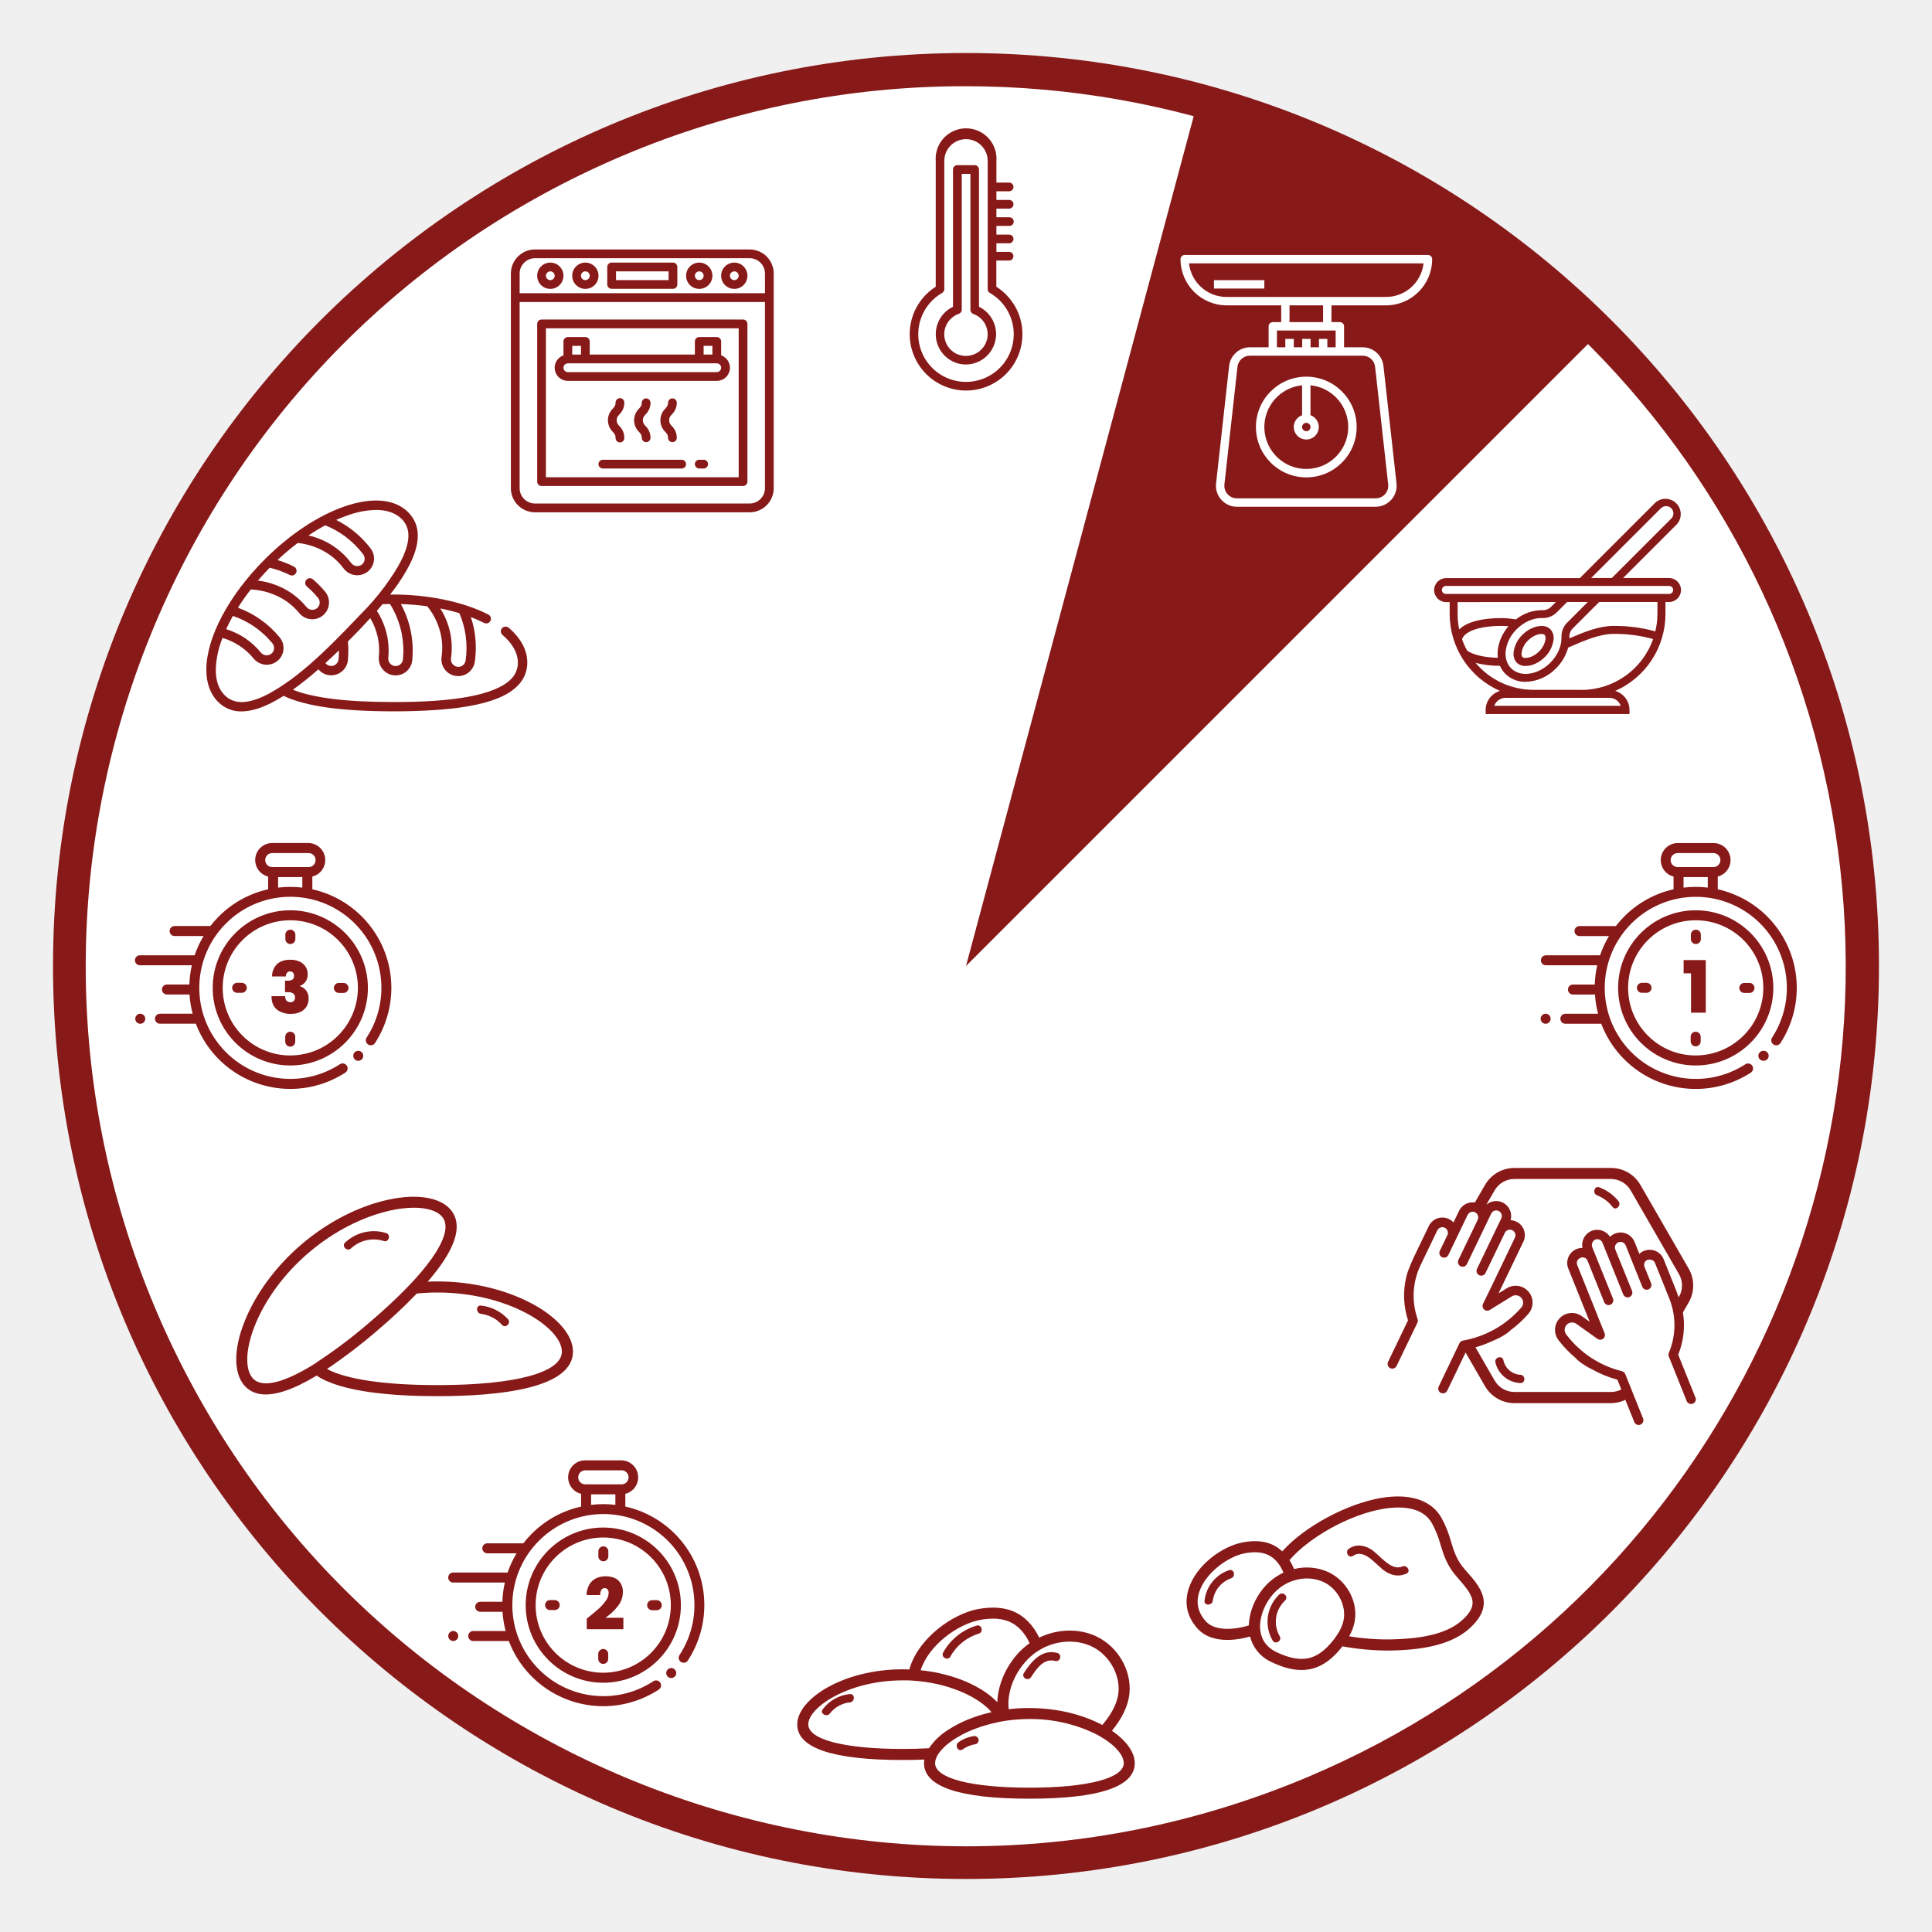
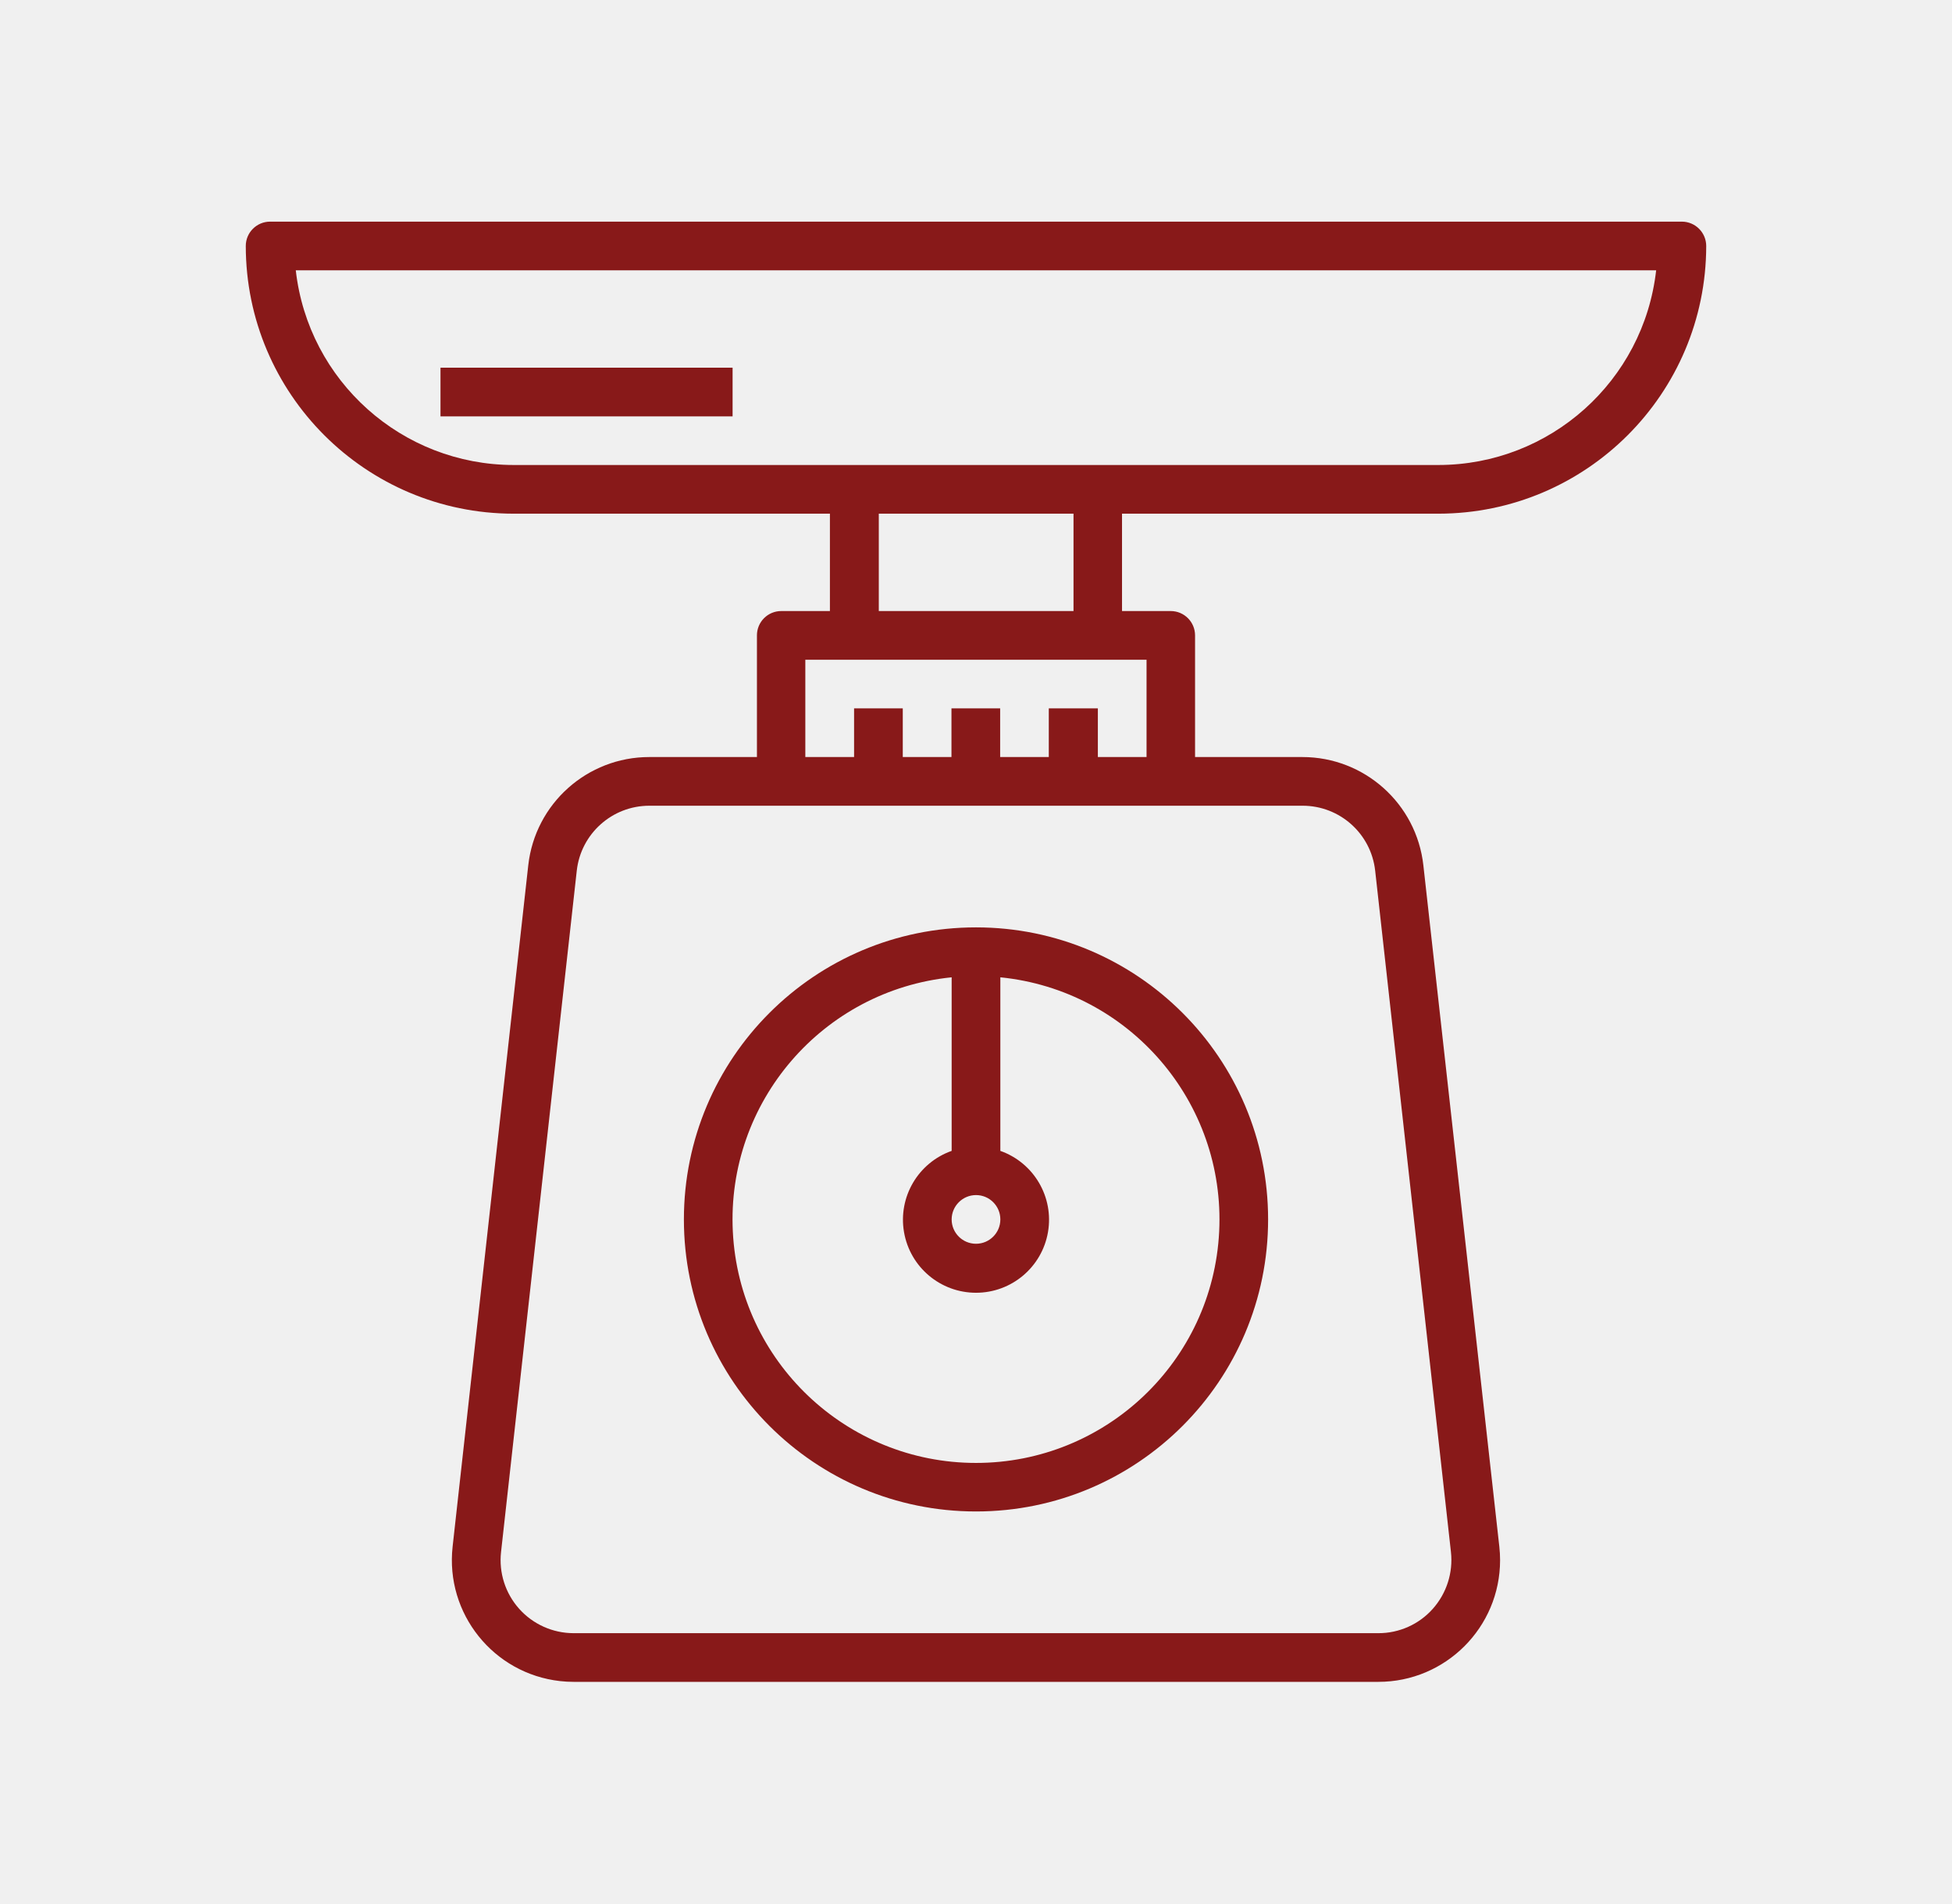
- <svg xmlns="http://www.w3.org/2000/svg" id="Capa_1" data-name="Capa 1" viewBox="0 0 1080 1080">
+ <svg xmlns="http://www.w3.org/2000/svg" id="Capa_1" data-name="Capa 1" viewBox="0 0 312.68 304.97">
  <defs>
-     <style>.cls-1{fill:#fff;}.cls-2{fill:#881919;}</style>
+     <style>.cls-1{fill:#881919;}</style>
  </defs>
-   <path class="cls-1" d="M1024.07,669.71a498.82,498.82,0,0,0-.06-259.4L540,540Z" />
-   <path class="cls-1" d="M1024,410.31A498.91,498.91,0,0,0,894.37,185.63L540,540Z" />
-   <path class="cls-1" d="M540,540,410.29,1024.07a498.82,498.82,0,0,0,259.4-.06L540,540Z" />
-   <path class="cls-1" d="M540,540,56,669.69A498.91,498.91,0,0,0,185.63,894.37L540,540Z" />
-   <path class="cls-1" d="M185.63,894.37a503.49,503.49,0,0,0,224.66,129.7L540,540Z" />
-   <path class="cls-1" d="M1024.07,669.71,540,540h0L894.37,894.37A503.49,503.49,0,0,0,1024.07,669.71Z" />
-   <path class="cls-1" d="M540,540l129.69,484A498.91,498.91,0,0,0,894.37,894.37L540,540Z" />
-   <path class="cls-1" d="M540,540,55.93,410.29A498.82,498.82,0,0,0,56,669.69L540,540Z" />
-   <path class="cls-1" d="M410.31,56A498.91,498.91,0,0,0,185.63,185.63L540,540Z" />
-   <path class="cls-1" d="M669.71,55.93a498.82,498.82,0,0,0-259.4.06L540,540Z" />
-   <path class="cls-1" d="M540,540,185.63,185.63A503.49,503.49,0,0,0,55.93,410.29L540,540Z" />
-   <path class="cls-2" d="M540,540h0L894.37,185.63A503.49,503.49,0,0,0,669.71,55.93L540,540Z" />
-   <path class="cls-2" d="M540,48.2a491.93,491.93,0,0,1,191.43,945A491.93,491.93,0,0,1,348.57,86.84,488.73,488.73,0,0,1,540,48.2m0-18.56C258.14,29.64,29.64,258.14,29.64,540S258.14,1050.36,540,1050.36,1050.36,821.86,1050.36,540,821.86,29.64,540,29.64Z" />
-   <path class="cls-2" d="M547.27,171.51V94.75a2.43,2.43,0,0,0-.71-1.71,2.07,2.07,0,0,0-1.71-.71l-9.7,0a2.43,2.43,0,0,0-2.42,2.42v76.73a17,17,0,0,0,3.66,31.91,18,18,0,0,0,3.59.37,17,17,0,0,0,7.29-32.28Zm4.16,19.35a12.07,12.07,0,0,1-3.8,5.37h0A12.11,12.11,0,1,1,536,175.42a2.44,2.44,0,0,0,1.63-2.28V97.2l4.84,0v76a2.44,2.44,0,0,0,1.63,2.29A12.09,12.09,0,0,1,551.43,190.86Z" />
-   <path class="cls-2" d="M566.54,169.85a31.49,31.49,0,0,0-9.58-9.58V145.64h7.27a2.43,2.43,0,0,0,0-4.85H557V136h7.27a2.43,2.43,0,0,0,0-4.85H557v-4.85h7.27a2.42,2.42,0,0,0,0-4.84H557v-4.85h7.27a2.43,2.43,0,0,0,0-4.85H557v-4.84h7.27a2.43,2.43,0,0,0,0-4.85H557V89.91a17,17,0,1,0-33.92,0v70.36a31.5,31.5,0,1,0,43.5,9.58ZM540,213.48a26.65,26.65,0,0,1-13.33-49.75,2.41,2.41,0,0,0,1.21-2.1V89.91a12.12,12.12,0,1,1,24.24,0v71.72a2.41,2.41,0,0,0,1.21,2.1A26.65,26.65,0,0,1,540,213.48Z" />
  <g id="outline">
-     <path class="cls-1" d="M798.25,142.54h-136a2.34,2.34,0,0,0-2.34,2.34,25.83,25.83,0,0,0,25.8,25.81h30.49v9.38h-4.69a2.35,2.35,0,0,0-2.35,2.34v11.73H698.75a11.73,11.73,0,0,0-11.66,10.43l-7.3,65.68a11.73,11.73,0,0,0,10.36,12.95,11.33,11.33,0,0,0,1.3.07H769a11.73,11.73,0,0,0,11.73-11.72,11.2,11.2,0,0,0-.07-1.3l-7.3-65.68a11.73,11.73,0,0,0-11.66-10.43H751.34V182.41a2.35,2.35,0,0,0-2.35-2.34H744.3v-9.38h30.49a25.83,25.83,0,0,0,25.8-25.81A2.34,2.34,0,0,0,798.25,142.54ZM761.7,198.83a7,7,0,0,1,7,6.26l7.3,65.68a7.07,7.07,0,0,1-1.75,5.47,7,7,0,0,1-5.24,2.34H691.45a7,7,0,0,1-5.24-2.34,7.05,7.05,0,0,1-1.75-5.48l7.29-65.67a7,7,0,0,1,7-6.26Zm-15.06-14.07v9.38H742v-4.69h-4.69v4.69h-4.69v-4.69h-4.69v4.69h-4.69v-4.69H718.5v4.69h-4.69v-9.38Zm-25.8-4.69v-9.38h18.77v9.38ZM774.79,166H685.66a21.13,21.13,0,0,1-21-18.76H795.77A21.13,21.13,0,0,1,774.79,166Z" />
-     <path class="cls-1" d="M702.08,238.71a28.15,28.15,0,1,0,28.14-28.15A28.14,28.14,0,0,0,702.08,238.71Zm28.14-2.35a2.35,2.35,0,1,1-2.34,2.35A2.35,2.35,0,0,1,730.22,236.36Zm-2.34-21V232.1a7,7,0,1,0,4.69,0V215.37a23.45,23.45,0,1,1-4.69,0Z" />
-     <rect class="cls-1" x="678.62" y="156.61" width="28.15" height="4.69" />
+     <path class="cls-1" d="M269.41,35.51H43.27a3.9,3.9,0,0,0-3.9,3.9A42.93,42.93,0,0,0,82.26,82.3h50.68V97.9h-7.79a3.89,3.89,0,0,0-3.9,3.9v19.49H104a19.5,19.5,0,0,0-19.38,17.34L72.5,247.81a19.51,19.51,0,0,0,17.23,21.53,19.23,19.23,0,0,0,2.15.12H220.79a19.5,19.5,0,0,0,19.5-19.5,19.23,19.23,0,0,0-.12-2.15L228,138.63a19.5,19.5,0,0,0-19.38-17.34H191.43V101.8a3.9,3.9,0,0,0-3.9-3.9h-7.8V82.3h50.69a42.94,42.94,0,0,0,42.89-42.89A3.91,3.91,0,0,0,269.41,35.51Zm-60.75,93.58a11.69,11.69,0,0,1,11.62,10.4l12.14,109.18a11.76,11.76,0,0,1-2.91,9.09,11.62,11.62,0,0,1-8.72,3.9H91.88a11.7,11.7,0,0,1-11.62-13L92.39,139.49A11.7,11.7,0,0,1,104,129.09Zm-25-23.39v15.59h-7.8v-7.8H168v7.8h-7.79v-7.8h-7.8v7.8h-7.8v-7.8h-7.8v7.8H129V105.7Zm-42.89-7.8V82.3h31.19V97.9Zm89.68-23.4H82.26A35.14,35.14,0,0,1,47.38,43.31H265.29A35.13,35.13,0,0,1,230.42,74.5Z" />
+     <path class="cls-1" d="M109.55,195.37a46.79,46.79,0,1,0,46.79-46.79A46.79,46.79,0,0,0,109.55,195.37Zm46.79-3.9a3.9,3.9,0,1,1-3.9,3.9A3.91,3.91,0,0,1,156.34,191.47Zm-3.9-34.89v27.81a11.7,11.7,0,1,0,7.8,0V156.58a39,39,0,1,1-7.8,0Z" />
+     <rect class="cls-1" x="70.56" y="58.91" width="46.79" height="7.8" />
  </g>
-   <g id="outline-2" data-name="outline">
-     <path class="cls-2" d="M363.65,225.15a2.45,2.45,0,1,0-4.9,0c0,1.53-.58,2.19-1.54,3.28a9.08,9.08,0,0,0,0,13c1,1.1,1.54,1.76,1.54,3.29a2.45,2.45,0,1,0,4.9,0,9.08,9.08,0,0,0-2.75-6.51c-1-1.1-1.54-1.76-1.54-3.29s.58-2.19,1.54-3.28A9.1,9.1,0,0,0,363.65,225.15Z" />
-     <path class="cls-2" d="M378.34,225.15a2.45,2.45,0,0,0-4.9,0c0,1.53-.58,2.19-1.54,3.28a9.1,9.1,0,0,0,0,13c1,1.1,1.54,1.76,1.54,3.29a2.45,2.45,0,0,0,4.9,0,9.08,9.08,0,0,0-2.75-6.51c-1-1.1-1.54-1.76-1.54-3.29s.58-2.19,1.54-3.28A9.1,9.1,0,0,0,378.34,225.15Z" />
-     <path class="cls-2" d="M349,225.15a2.45,2.45,0,1,0-4.89,0c0,1.53-.58,2.19-1.54,3.28a9.08,9.08,0,0,0,0,13c1,1.1,1.54,1.76,1.54,3.29a2.45,2.45,0,1,0,4.89,0,9.08,9.08,0,0,0-2.74-6.51c-1-1.1-1.54-1.76-1.54-3.29s.58-2.19,1.54-3.28A9.1,9.1,0,0,0,349,225.15Z" />
-     <path class="cls-2" d="M415.37,178.62H302.73a2.45,2.45,0,0,0-2.44,2.45v88.16a2.44,2.44,0,0,0,2.44,2.44H415.37a2.44,2.44,0,0,0,2.45-2.44V181.07A2.45,2.45,0,0,0,415.37,178.62Zm-2.44,88.16H305.18V183.52H412.93Z" />
-     <path class="cls-2" d="M419.05,139.45h-120a13.48,13.48,0,0,0-13.47,13.46v120a13.49,13.49,0,0,0,13.47,13.47h120a13.49,13.49,0,0,0,13.47-13.47v-120A13.48,13.48,0,0,0,419.05,139.45ZM290.49,152.91a8.59,8.59,0,0,1,8.57-8.57h120a8.59,8.59,0,0,1,8.57,8.57v11H290.49ZM419.05,281.47h-120a8.59,8.59,0,0,1-8.57-8.57V168.83H427.62V272.9A8.59,8.59,0,0,1,419.05,281.47Z" />
-     <path class="cls-2" d="M376.2,146.79H341.91a2.45,2.45,0,0,0-2.45,2.45V159a2.45,2.45,0,0,0,2.45,2.45H376.2a2.44,2.44,0,0,0,2.44-2.45v-9.79A2.45,2.45,0,0,0,376.2,146.79Zm-2.45,9.8H344.36v-4.9h29.39Z" />
-     <path class="cls-2" d="M317.43,212.91h83.25a7.34,7.34,0,0,0,2.45-14.27v-7.77a2.45,2.45,0,0,0-2.45-2.45h-9.79a2.45,2.45,0,0,0-2.45,2.45v7.34H329.67v-7.34a2.45,2.45,0,0,0-2.45-2.45h-9.79a2.45,2.45,0,0,0-2.45,2.45v7.77a7.34,7.34,0,0,0,2.45,14.27Zm75.91-19.59h4.89v4.89h-4.89Zm-73.46,0h4.89v4.89h-4.89Zm-2.45,9.79h83.25a2.45,2.45,0,0,1,0,4.9H317.43a2.45,2.45,0,0,1,0-4.9Z" />
-     <path class="cls-2" d="M327.22,146.79a7.35,7.35,0,1,0,7.35,7.35A7.34,7.34,0,0,0,327.22,146.79Zm0,9.8a2.45,2.45,0,1,1,2.45-2.45A2.45,2.45,0,0,1,327.22,156.59Z" />
-     <path class="cls-2" d="M307.63,146.79a7.35,7.35,0,1,0,7.35,7.35A7.34,7.34,0,0,0,307.63,146.79Zm0,9.8a2.45,2.45,0,1,1,2.45-2.45A2.45,2.45,0,0,1,307.63,156.59Z" />
-     <path class="cls-2" d="M410.48,146.79a7.35,7.35,0,1,0,7.34,7.35A7.35,7.35,0,0,0,410.48,146.79Zm0,9.8a2.45,2.45,0,1,1,2.45-2.45A2.45,2.45,0,0,1,410.48,156.59Z" />
-     <path class="cls-2" d="M390.89,146.79a7.35,7.35,0,1,0,7.34,7.35A7.35,7.35,0,0,0,390.89,146.79Zm0,9.8a2.45,2.45,0,1,1,2.45-2.45A2.45,2.45,0,0,1,390.89,156.59Z" />
-     <path class="cls-2" d="M381.09,257H337a2.45,2.45,0,1,0,0,4.9h44.07a2.45,2.45,0,1,0,0-4.9Z" />
-     <path class="cls-2" d="M393.34,257h-2.45a2.45,2.45,0,1,0,0,4.9h2.45a2.45,2.45,0,0,0,0-4.9Z" />
-   </g>
-   <path class="cls-2" d="M393.45,891.66a56.43,56.43,0,0,0-43.89-49.49v-7.11a9.51,9.51,0,0,0-2.3-18.73H327.13a9.5,9.5,0,0,0-2.29,18.73v7.13a56.09,56.09,0,0,0-27.54,15.14,57.07,57.07,0,0,0-4.75,5.39H272.41a2.8,2.8,0,0,0,0,5.6h16.34a56.09,56.09,0,0,0-5,10.74H253.35a2.8,2.8,0,1,0,0,5.6H282.2a57.21,57.21,0,0,0-1.38,10.74H268.45a2.8,2.8,0,1,0,0,5.6h12.46a55.94,55.94,0,0,0,1.74,10.74H264.54a2.8,2.8,0,0,0,0,5.6h19.9a56.47,56.47,0,0,0,47.22,36.16c1.84.18,3.69.27,5.54.27A56.63,56.63,0,0,0,368,944.65a2.8,2.8,0,1,0-3-4.69,50.9,50.9,0,1,1,15-15,2.8,2.8,0,1,0,4.69,3A56.71,56.71,0,0,0,393.45,891.66Zm-70.23-65.82a3.92,3.92,0,0,1,3.91-3.92h20.13a3.92,3.92,0,1,1,0,7.83H327.13A3.91,3.91,0,0,1,323.22,825.84Zm7.21,15.39v-5.89H344v5.88A56.27,56.27,0,0,0,330.43,841.23Z" />
-   <path class="cls-2" d="M375.21,932.44a2.8,2.8,0,1,0,2,.82A2.82,2.82,0,0,0,375.21,932.44Z" />
-   <path class="cls-2" d="M337.24,853.9a43.38,43.38,0,1,0,43.38,43.38A43.43,43.43,0,0,0,337.24,853.9Zm0,81.16A37.79,37.79,0,1,1,375,897.28,37.83,37.83,0,0,1,337.24,935.06Z" />
-   <path class="cls-2" d="M367.14,894.51h-2.59a2.8,2.8,0,1,0,0,5.6h2.59a2.8,2.8,0,0,0,0-5.6Z" />
-   <path class="cls-2" d="M309.93,894.45h-2.59a2.8,2.8,0,0,0,0,5.59h2.59a2.8,2.8,0,1,0,0-5.59Z" />
-   <path class="cls-2" d="M337.27,872.77a2.8,2.8,0,0,0,2.8-2.8v-2.59a2.8,2.8,0,1,0-5.59,0V870A2.8,2.8,0,0,0,337.27,872.77Z" />
-   <path class="cls-2" d="M337.21,921.79a2.79,2.79,0,0,0-2.8,2.79v2.59a2.8,2.8,0,1,0,5.59,0v-2.59A2.79,2.79,0,0,0,337.21,921.79Z" />
-   <path class="cls-2" d="M253.35,911.73a2.8,2.8,0,1,0,2,.82A2.82,2.82,0,0,0,253.35,911.73Z" />
-   <path class="cls-2" d="M334.37,899.55a27.45,27.45,0,0,0,4.18-4.56,7.75,7.75,0,0,0,1.69-4.49,3.14,3.14,0,0,0-.58-2,2.07,2.07,0,0,0-1.71-.72,2,2,0,0,0-1.81,1,5,5,0,0,0-.6,2.87H327.9a11.87,11.87,0,0,1,1.57-5.93,8.79,8.79,0,0,1,3.78-3.46,11.88,11.88,0,0,1,5.18-1.1c3.3,0,5.75.81,7.36,2.45a8.65,8.65,0,0,1,2.41,6.35,12.69,12.69,0,0,1-2.79,7.84,30.5,30.5,0,0,1-7,6.56h10.06v6.39H328v-5.91C330.58,902.78,332.71,901,334.37,899.55Z" />
-   <path class="cls-2" d="M687,877.75a20.31,20.31,0,0,0-13.66,17c-.37,3,4.27,2.93,4.64,0a15.46,15.46,0,0,1,10.25-12.49C691,881.25,689.83,876.77,687,877.75Z" />
-   <path class="cls-2" d="M819.63,878.21l-.71-.8c-4.63-5.24-6.11-10.1-7.83-15.73a60.22,60.22,0,0,0-5.37-13.34c-5.64-9.77-17.58-13.67-33.6-11-19,3.2-42.85,15.85-55.35,29.89a20.27,20.27,0,0,0-5.59-3.8c-4.59-2.06-10.19-2.46-16.66-1.19-11.34,2.24-25.66,12.46-30,25.69-2.7,8.25-.94,16.09,5.1,22.67,3.71,4,9.34,6.13,16.44,6.13a40.44,40.44,0,0,0,4.31-.24,51.07,51.07,0,0,0,8.43-1.66,21.32,21.32,0,0,0,11.86,14.22c6.2,3,11.78,4.49,16.87,4.49a23.74,23.74,0,0,0,6.51-.88c5.62-1.57,10.76-5.33,15.73-11.49.23-.28.44-.57.66-.86a142.4,142.4,0,0,0,25,2.35c.77,0,1.52,0,2.23,0,13.18-.29,32-1.87,43.51-12.09C836.35,897.06,827.47,887.05,819.63,878.21Zm-121.5,30.38a44.83,44.83,0,0,1-8.42,1.77c-7,.75-12.53-.64-15.53-3.92-4.5-4.9-5.77-10.48-3.78-16.56,3.47-10.59,15.89-19.69,25.32-21.55a30,30,0,0,1,5.81-.61,17.18,17.18,0,0,1,7.11,1.38,14.45,14.45,0,0,1,4.3,3,18.7,18.7,0,0,1,2.08,2.48,22.38,22.38,0,0,1,1.76,3c.24.49.47,1,.68,1.52-.64.29-1.28.61-1.9,1a31.39,31.39,0,0,0-4,2.59l-.47.35a32.13,32.13,0,0,0-3,2.73C702.07,892,698.29,900.6,698.13,908.59Zm53-3a23.63,23.63,0,0,1-3.38,7.88c-.56.89-1.19,1.79-1.9,2.71-.27.37-.55.73-.84,1.1-.45.55-.89,1.06-1.33,1.56-3.69,4.19-7.39,6.77-11.26,7.86-5.26,1.47-11.48.42-19-3.23-4.77-2.31-7.67-5.89-8.66-10.65-.12-.54-.22-1.08-.29-1.65s-.09-1-.1-1.56a21.37,21.37,0,0,1,.21-3.45,30,30,0,0,1,7-14.93,27,27,0,0,1,2.79-2.77l.69-.59a24.61,24.61,0,0,1,7.15-4,26.62,26.62,0,0,1,3-.87,22.91,22.91,0,0,1,14.78,1.39C747.79,888.18,752.72,897.48,751.08,905.62Zm66,.32c-10,8.86-27.34,10.25-39.54,10.53a130.89,130.89,0,0,1-23.38-1.74,28,28,0,0,0,3-7.89c2.22-11-4.08-23-14.65-28a29.31,29.31,0,0,0-19.18-1.7,30.11,30.11,0,0,0-2.55-5c10.74-12.48,33.18-25.42,52.38-28.65a52.06,52.06,0,0,1,8.54-.76c7.35,0,14.78,2,18.68,8.74a54.09,54.09,0,0,1,4.81,12c1.77,5.79,3.6,11.78,9.12,18l.71.81C823.53,891.93,827.17,897,817.07,905.94Z" />
-   <path class="cls-2" d="M715.07,891.39l-.37.37a21.39,21.39,0,0,0-2.36,2.79,21,21,0,0,0-3.64,9.51,21.29,21.29,0,0,0,.32,6.84,20.94,20.94,0,0,0,2.35,6.11c1.5,2.59,5.51.25,4-2.34a16.15,16.15,0,0,1-2.08-6.15,15.63,15.63,0,0,1,0-3.68,15.4,15.4,0,0,1,1.32-4.89c.08-.17.16-.35.25-.53a16.76,16.76,0,0,1,3.52-4.75C720.53,892.61,717.24,889.34,715.07,891.39Z" />
-   <path class="cls-2" d="M783.85,875.68c-6.71,2.86-13.06-7.4-18.28-10.1-3.85-2-7.85-2.35-11.52.14-2.45,1.66-.14,5.69,2.34,4,6.58-4.47,13.17,5.71,18.17,8.8,3.85,2.37,7.47,2.94,11.63,1.16C788.93,878.51,786.57,874.51,783.85,875.68Z" />
-   <path class="cls-2" d="M284.18,350.81a2.63,2.63,0,0,0-3.4,4c5.69,4.83,8.7,10.23,8.71,15.62a12.68,12.68,0,0,1-4,9.35c-4.47,4.47-12.79,7.8-24.73,9.9-10.72,1.88-24.14,2.8-41.05,2.76-26.1,0-44.52-2.29-56-6.88q6.66-4.74,14.28-11.4a9.3,9.3,0,0,0,6.23,3.31A9.41,9.41,0,0,0,194.48,369a56.24,56.24,0,0,0,0-10.38q6.92-6.9,12.51-13.07a35.41,35.41,0,0,1,4.79,21.65,9.48,9.48,0,0,0,8.44,10.32,9.36,9.36,0,0,0,10.23-8.47,55.28,55.28,0,0,0-.73-15.74,54.47,54.47,0,0,0-5.63-15.63,143.08,143.08,0,0,1,14.75,1.22,37.84,37.84,0,0,1,8,18,35.68,35.68,0,0,1,0,10.32,9.38,9.38,0,1,0,18.57,2.69,55,55,0,0,0,0-15.75,53.79,53.79,0,0,0-2.21-9.22,79.35,79.35,0,0,1,7.45,3.3,2.63,2.63,0,0,0,2.38-4.69c-14.44-7.35-34.41-11.4-54.93-11.21,1.42-1.83,2.74-3.61,4-5.36,7.69-11,11.44-20,11.44-27.5a17.92,17.92,0,0,0-5.36-13.14c-7.43-7.42-20-8.58-35.42-3.29-14.78,5.07-30.62,15.54-44.6,29.48-20.25,20.19-32.82,43.9-32.82,61.88,0,7.45,2.26,13.66,6.56,17.94a17.86,17.86,0,0,0,13.1,5.33c5.47,0,11.82-2,19-6q2.2-1.23,4.54-2.7c12,5.79,32,8.63,61.18,8.67,16.67,0,31.19-.95,42-2.84,13.21-2.32,22.21-6,27.54-11.37a17.89,17.89,0,0,0,5.5-13.07c0-7-3.66-13.76-10.56-19.62Zm-27.4-8.05a48.87,48.87,0,0,1,3.5,26.45,4.11,4.11,0,0,1-4.65,3.53,4.21,4.21,0,0,1-3.51-4.76,41,41,0,0,0-6-27.85c3.69.73,7.25,1.6,10.65,2.63Zm-67.53,25.76a4.12,4.12,0,0,1-4.09,3.76,4.06,4.06,0,0,1-3.25-1.61q3.66-3.33,7.57-7.1c0,1.65-.07,3.3-.23,4.95Zm35.34-14.19a49.9,49.9,0,0,1,.66,14.24,4.12,4.12,0,0,1-4.49,3.74,4.2,4.2,0,0,1-3.72-4.59,40.73,40.73,0,0,0-6.37-26.25c1.1-1.27,2.16-2.51,3.18-3.74,1.38-.05,2.77-.09,4.16-.1a49.68,49.68,0,0,1,6.58,16.7ZM181.8,293.65a49.2,49.2,0,0,1,11.07,6.16A49.84,49.84,0,0,1,203,309.87a4.1,4.1,0,0,1-.48,5.53,4.21,4.21,0,0,1-6.16-.62,41.14,41.14,0,0,0-8.37-8.35,41.56,41.56,0,0,0-15.54-7.11c3.12-2.1,6.26-4,9.39-5.67Zm-51.57,50.66A48.65,48.65,0,0,1,141.71,350a49.63,49.63,0,0,1,10.54,9.59,4.12,4.12,0,0,1-.23,5.55,4.21,4.21,0,0,1-6.18-.34,41.7,41.7,0,0,0-8.73-8,41.16,41.16,0,0,0-10.69-5.11c1.12-2.45,2.4-4.93,3.81-7.43Zm21.23,42.83c-11.84,6.56-20.29,7.05-25.84,1.52-3.33-3.32-5-8.11-5-14.22a51.09,51.09,0,0,1,3.77-17.83,35.3,35.3,0,0,1,17.42,11.55,9.48,9.48,0,0,0,13.94.72,9.34,9.34,0,0,0,.57-12.61A54.21,54.21,0,0,0,133,339.71c2.15-3.41,4.55-6.82,7.18-10.19a38.69,38.69,0,0,1,19.49,6.27,36.07,36.07,0,0,1,7.62,6.95,9.38,9.38,0,1,0,14.51-11.9,55.19,55.19,0,0,0-6.87-7,2.62,2.62,0,1,0-3.4,4,50.9,50.9,0,0,1,6.22,6.32,4.11,4.11,0,0,1-.53,5.82,4.19,4.19,0,0,1-5.87-.62,41.43,41.43,0,0,0-8.74-8,42.76,42.76,0,0,0-18.43-6.81q3.12-3.66,6.58-7.19a51.14,51.14,0,0,1,11.08,4,2.63,2.63,0,1,0,2.36-4.69,56.06,56.06,0,0,0-9.08-3.59,141.72,141.72,0,0,1,11.3-9.56,37.87,37.87,0,0,1,18.41,7,35.77,35.77,0,0,1,7.3,7.29,9.5,9.5,0,0,0,13.9,1.34,9.32,9.32,0,0,0,1.14-12.57A55.21,55.21,0,0,0,196,295.59a54.43,54.43,0,0,0-8.08-4.95c2.21-1,4.39-1.85,6.56-2.59a49.32,49.32,0,0,1,15.76-3c6,0,10.89,1.69,14.24,5a12.62,12.62,0,0,1,3.81,9.42c0,6.32-3.53,14.56-10.49,24.49a133,133,0,0,1-12.34,15.43c-15.65,16.29-34.62,37-54,47.71Z" />
-   <path class="cls-2" d="M933.21,323.12H907.33l30.07-30.07A8.55,8.55,0,0,0,925.31,281l-42.17,42.17h-75a6.71,6.71,0,0,0,0,13.41h2.23v6.7a47,47,0,0,0,28.12,42.95,11.16,11.16,0,0,0-8,10.66v2.24h80.42v-2.24a11.16,11.16,0,0,0-8-10.66A47,47,0,0,0,931,343.23v-6.7h2.24a6.71,6.71,0,0,0,0-13.41Zm-4.74-39a4.08,4.08,0,1,1,5.77,5.78L901,323.12H889.46Zm-58.74,52.42-2.53,2.54a6.39,6.39,0,0,1-4.68,2,23.64,23.64,0,0,0-15.13,5.19,46.8,46.8,0,0,0-8-.76c-11.32,0-19.52,2.27-23.69,6.35a41.83,41.83,0,0,1-.88-8.58v-6.7ZM872.87,356c.22,4.93-2.1,10.33-6.22,14.45-6.91,6.91-16.74,8.32-21.92,3.14-2.43-2.44-3.5-6-3-10a20.81,20.81,0,0,1,6.12-11.88c4.13-4.12,9.55-6.46,14.46-6.22a10.78,10.78,0,0,0,8-3.26l5.7-5.7h11.56L876.13,348A10.75,10.75,0,0,0,872.87,356Zm-35.56,7a19.12,19.12,0,0,0,0,4.72c-7.67-.22-13.69-1.61-17.16-4a41.92,41.92,0,0,1-2.85-6.37c1.47-4.55,10-7.46,22.09-7.46,1.26,0,2.55.07,3.86.2A24.79,24.79,0,0,0,837.31,363Zm62.39,27.1a6.72,6.72,0,0,1,6.32,4.47H835.3a6.72,6.72,0,0,1,6.32-4.47Zm-15.64-4.47h-26.8a42.36,42.36,0,0,1-32.39-15.07,55.09,55.09,0,0,0,13.62,1.65,14.89,14.89,0,0,0,3.08,4.54,15.67,15.67,0,0,0,11.26,4.39,24.55,24.55,0,0,0,17-7.53,26.16,26.16,0,0,0,6.79-11.6c9-3.94,17.6-7.65,25.33-7.65a79.1,79.1,0,0,1,22.14,2.87A42.48,42.48,0,0,1,884.06,385.67Zm42.45-42.44a42.38,42.38,0,0,1-1.18,9.75,84,84,0,0,0-23.4-3.05c-7.9,0-16,3.24-24.62,6.94,0-.35,0-.7,0-1a6.3,6.3,0,0,1,2-4.67l14.63-14.63h32.59Zm6.7-11.17H808.11a2.24,2.24,0,0,1,0-4.47h125.1a2.24,2.24,0,0,1,0,4.47Z" />
-   <path class="cls-2" d="M861.67,349.93c-3.57,0-7.55,1.85-10.65,4.94a16.54,16.54,0,0,0-4.84,9.28,7.41,7.41,0,0,0,1.71,6.31,6.75,6.75,0,0,0,5,1.81c3.58,0,7.55-1.85,10.65-4.94a16.56,16.56,0,0,0,4.85-9.28,7.44,7.44,0,0,0-1.72-6.31A6.75,6.75,0,0,0,861.67,349.93Zm2.24,7.57a12,12,0,0,1-3.58,6.67c-2.24,2.24-5.11,3.63-7.49,3.63a2.66,2.66,0,0,1-1.79-.49,3.4,3.4,0,0,1-.44-2.61,12,12,0,0,1,3.57-6.67c2.24-2.24,5.11-3.63,7.49-3.63a2.64,2.64,0,0,1,1.79.49A3.44,3.44,0,0,1,863.91,357.5Z" />
-   <path class="cls-2" d="M1004.13,546.61a56.46,56.46,0,0,0-43.89-49.49V490A9.51,9.51,0,0,0,958,471.28H937.81A9.51,9.51,0,0,0,935.52,490v7.12A56.19,56.19,0,0,0,908,512.29a58.53,58.53,0,0,0-4.75,5.39H883.1a2.8,2.8,0,1,0,0,5.59h16.33a56.13,56.13,0,0,0-5,10.75H864a2.8,2.8,0,0,0,0,5.59h28.86a56.62,56.62,0,0,0-1.39,10.75H879.13a2.8,2.8,0,0,0,0,5.59h12.46a57,57,0,0,0,1.74,10.75H875.22a2.8,2.8,0,1,0,0,5.59h19.9a56.47,56.47,0,0,0,47.22,36.16,54.23,54.23,0,0,0,5.54.28,56.58,56.58,0,0,0,30.83-9.12,2.79,2.79,0,1,0-3.05-4.68,50.9,50.9,0,1,1,15-15,2.8,2.8,0,1,0,4.69,3.05A56.73,56.73,0,0,0,1004.13,546.61ZM933.9,480.79a3.92,3.92,0,0,1,3.91-3.91H958a3.92,3.92,0,0,1,0,7.83H937.81A3.92,3.92,0,0,1,933.9,480.79Zm7.21,15.39V490.3h13.54v5.87A57.31,57.31,0,0,0,941.11,496.18Z" />
-   <path class="cls-2" d="M985.89,587.4a2.8,2.8,0,1,0,0,5.59,2.85,2.85,0,0,0,2-.82,2.79,2.79,0,0,0,0-3.95A2.85,2.85,0,0,0,985.89,587.4Z" />
-   <path class="cls-2" d="M947.92,508.85a43.38,43.38,0,1,0,43.38,43.38A43.43,43.43,0,0,0,947.92,508.85Zm0,81.17a37.79,37.79,0,1,1,37.79-37.79A37.83,37.83,0,0,1,947.92,590Z" />
-   <path class="cls-2" d="M977.82,549.47h-2.59a2.8,2.8,0,1,0,0,5.59h2.59a2.8,2.8,0,1,0,0-5.59Z" />
-   <path class="cls-2" d="M920.62,549.4H918a2.8,2.8,0,1,0,0,5.59h2.59a2.8,2.8,0,0,0,0-5.59Z" />
-   <path class="cls-2" d="M948,527.72a2.79,2.79,0,0,0,2.79-2.8v-2.59a2.8,2.8,0,0,0-5.59,0v2.59A2.8,2.8,0,0,0,948,527.72Z" />
-   <path class="cls-2" d="M947.89,576.74a2.8,2.8,0,0,0-2.8,2.8v2.59a2.8,2.8,0,1,0,5.6,0v-2.59A2.8,2.8,0,0,0,947.89,576.74Z" />
-   <path class="cls-2" d="M864,566.69a2.8,2.8,0,1,0,2,.82A2.81,2.81,0,0,0,864,566.69Z" />
-   <path class="cls-2" d="M941.15,544.09v-7.4h12.39v29.4h-8.25v-22Z" />
-   <path class="cls-2" d="M218.49,546.61a56.46,56.46,0,0,0-43.89-49.49V490a9.51,9.51,0,0,0-2.3-18.74H152.17A9.51,9.51,0,0,0,149.88,490v7.12a56.19,56.19,0,0,0-27.54,15.15,57.07,57.07,0,0,0-4.75,5.39H97.45a2.8,2.8,0,0,0,0,5.59h16.34a56.18,56.18,0,0,0-5,10.75H78.39a2.8,2.8,0,1,0,0,5.59h28.85a56.61,56.61,0,0,0-1.38,10.75H93.49a2.8,2.8,0,1,0,0,5.59h12.45a57,57,0,0,0,1.75,10.75H89.58a2.8,2.8,0,1,0,0,5.59h19.9a56.47,56.47,0,0,0,47.22,36.16,53.94,53.94,0,0,0,5.54.28,56.55,56.55,0,0,0,30.82-9.12,2.79,2.79,0,1,0-3.05-4.68,50.9,50.9,0,1,1,15-15,2.8,2.8,0,1,0,4.69,3.05A56.73,56.73,0,0,0,218.49,546.61Zm-70.23-65.82a3.91,3.91,0,0,1,3.91-3.91H172.3a3.92,3.92,0,1,1,0,7.83H152.17A3.92,3.92,0,0,1,148.26,480.79Zm7.21,15.39V490.3H169v5.87A57.31,57.31,0,0,0,155.47,496.18Z" />
-   <path class="cls-2" d="M200.25,587.4a2.8,2.8,0,1,0,2,.82A2.82,2.82,0,0,0,200.25,587.4Z" />
-   <path class="cls-2" d="M162.28,508.85a43.38,43.38,0,1,0,43.38,43.38A43.43,43.43,0,0,0,162.28,508.85Zm0,81.17a37.79,37.79,0,1,1,37.79-37.79A37.83,37.83,0,0,1,162.28,590Z" />
-   <path class="cls-2" d="M192.18,549.47h-2.59a2.8,2.8,0,1,0,0,5.59h2.59a2.8,2.8,0,0,0,0-5.59Z" />
-   <path class="cls-2" d="M135,549.4h-2.59a2.8,2.8,0,0,0,0,5.59H135a2.8,2.8,0,1,0,0-5.59Z" />
-   <path class="cls-2" d="M162.31,527.72a2.8,2.8,0,0,0,2.8-2.8v-2.59a2.8,2.8,0,0,0-5.59,0v2.59A2.79,2.79,0,0,0,162.31,527.72Z" />
-   <path class="cls-2" d="M162.25,576.74a2.8,2.8,0,0,0-2.8,2.8v2.59a2.8,2.8,0,1,0,5.59,0v-2.59A2.79,2.79,0,0,0,162.25,576.74Z" />
-   <path class="cls-2" d="M78.39,566.69a2.8,2.8,0,1,0,2,.82A2.82,2.82,0,0,0,78.39,566.69Z" />
-   <path class="cls-2" d="M154.87,538.93c1.77-1.62,4.23-2.43,7.4-2.43a12,12,0,0,1,5.28,1.07,7.5,7.5,0,0,1,4.45,7,6.52,6.52,0,0,1-4.35,6.56v.16a6.81,6.81,0,0,1,4.87,6.91,8.47,8.47,0,0,1-1.17,4.47,7.89,7.89,0,0,1-3.38,3,11.73,11.73,0,0,1-5.26,1.09,12,12,0,0,1-7.94-2.43c-2-1.63-3-4.11-3-7.46h7.68a3.43,3.43,0,0,0,.68,2.49,2.88,2.88,0,0,0,2.3.88,2.35,2.35,0,0,0,1.82-.72,2.7,2.7,0,0,0,.67-1.93,2.6,2.6,0,0,0-1-2.25,5.48,5.48,0,0,0-3.19-.72h-1.41v-6.4h1.37a5.31,5.31,0,0,0,2.59-.5,2.22,2.22,0,0,0,1.07-2.19,2.6,2.6,0,0,0-.61-1.87,2.17,2.17,0,0,0-1.65-.63,1.89,1.89,0,0,0-1.7.83,4.13,4.13,0,0,0-.63,2h-7.68A9.5,9.5,0,0,1,154.87,538.93Z" />
-   <path class="cls-2" d="M576.36,937.55c2.95-4.56,7.09-10.79,13.45-9.07,2.89.79,4.12-3.69,1.24-4.47-8.64-2.34-14.51,4.72-18.69,11.2C570.73,937.72,574.75,940.05,576.36,937.55Z" />
-   <path class="cls-2" d="M621.58,967.51l.17-.19c5-6.22,8-12.08,9.21-17.91,2.75-13.61-5.07-28.53-18.18-34.7-9.77-4.59-21.75-4.16-31.86.73-3.22-6.69-8-11.78-13.89-14.42-5.68-2.55-12.65-3-20.7-1.46-13.89,2.74-32.19,15.81-37.55,32.14q-.24.76-.45,1.53c-1.24,0-2.5-.08-3.77-.08-33.17,0-58.9,16.58-58.9,30.83,0,13.19,19.82,19.87,58.9,19.87,4.29,0,8.33-.08,12.16-.24a12.78,12.78,0,0,0-.19,2c0,13.18,19.82,19.87,58.91,19.87s58.9-6.69,58.9-19.87C634.34,979.53,629.6,973,621.58,967.51Zm-43.86-42.83a30.73,30.73,0,0,1,2.68-1.88c.9-.57,1.81-1.11,2.76-1.59,8.55-4.31,18.74-4.78,27-.9,10.44,4.91,16.92,17.16,14.76,27.88-1,4.83-3.58,9.81-8,15.24-.24.3-.48.56-.72.85-10.49-5.6-24.76-9.47-40.78-9.47-1,0-1.91,0-2.85,0q-3.17.09-6.21.38c-.85.07-1.68.17-2.51.27,0-.1,0-.19,0-.28-.08-.68-.12-1.35-.14-2-.3-10.06,5.2-21.46,13.87-28.38Zm-63.06,8.94c4.66-14.2,20.69-25.58,32.87-28a39.19,39.19,0,0,1,7.56-.79,22.85,22.85,0,0,1,9.4,1.82c4.67,2.1,8.5,6.3,11.08,11.91-.64.45-1.27.91-1.88,1.4-9.6,7.65-15.85,20.13-16.18,31.59-8.08-8.54-23.74-15.91-42.86-17.88C514.65,933.66,514.66,933.64,514.66,933.62Zm4.62,43.65c-4.56.26-9.48.4-14.72.4-32.52,0-52.72-5.25-52.72-13.69,0-9.69,22.64-24.64,52.72-24.64.92,0,1.84,0,2.74,0,1.06,0,2.09.09,3.12.15s2.05.16,3.06.26c19.37,1.93,34.57,9.84,40.77,17.36a86.59,86.59,0,0,0-10.7,3.16,71.45,71.45,0,0,0-8.63,3.83c-1.66.88-3.24,1.8-4.71,2.76A36.53,36.53,0,0,0,519.28,977.27Zm56.16,22.05c-32.52,0-52.72-5.24-52.72-13.68a7.41,7.41,0,0,1,.43-2.39,12.62,12.62,0,0,1,1.7-3.26,23.32,23.32,0,0,1,3-3.41c4-3.78,10.1-7.51,17.76-10.37a80.94,80.94,0,0,1,11.58-3.33s0,0,0,0l.25-.1c.59-.12,1.19-.25,1.79-.36l1-.17,2.12-.34.93-.13c.76-.1,1.53-.2,2.31-.28a87.69,87.69,0,0,1,9.87-.55,83,83,0,0,1,36.3,8c1,.49,2,1,2.89,1.52s1.87,1.1,2.74,1.66c6.81,4.42,10.79,9.39,10.79,13.45C628.16,994.08,608,999.32,575.44,999.32Z" />
-   <path class="cls-2" d="M545.93,908.72a31.94,31.94,0,0,0-18.68,15c-1.46,2.61,2.55,4.95,4,2.34a27.09,27.09,0,0,1,15.91-12.86C550,912.33,548.8,907.85,545.93,908.72Z" />
-   <path class="cls-2" d="M475.09,947a21.41,21.41,0,0,0-15.17,8.49c-1.82,2.36,2.21,4.68,4,2.34a16.24,16.24,0,0,1,11.17-6.19C478,951.37,478.06,946.73,475.09,947Z" />
-   <path class="cls-2" d="M544.13,970.53a19.6,19.6,0,0,0-8.32,3.39c-2.41,1.71-.1,5.74,2.34,4a16.49,16.49,0,0,1,7.22-2.91,2.34,2.34,0,0,0,1.62-2.85A2.39,2.39,0,0,0,544.13,970.53Z" />
-   <path class="cls-2" d="M297.39,728.75c-15-8-33.75-12.42-52.84-12.42-1.83,0-3.65,0-5.47.13a121.25,121.25,0,0,0,7.73-9.83c9.25-13.28,10.95-23.52,5.06-30.45s-18.91-9-34.81-5.55c-16.6,3.61-33.75,12.41-48.29,24.78s-26,27.88-32.2,43.69c-6,15.14-6,28.32-.1,35.25,2.93,3.44,7,5.17,12.09,5.17s11.44-1.76,18.78-5.29c3-1.46,6.27-3.22,9.66-5.26,13.73,9.2,42.39,11.5,67.55,11.5,34.56,0,75.75-4.33,75.75-24.94C320.3,746.43,311.74,736.42,297.39,728.75Zm-122.6,34.3c-.9.55-1.79,1.09-2.66,1.6-2.62,1.53-5.12,2.88-7.47,4-8.07,3.87-18.69,7.31-23.48,1.68-4.33-5.09-3.89-16.19,1.15-29,5.86-14.88,16.67-29.53,30.45-41.25s30-20,45.59-23.44a62.1,62.1,0,0,1,13-1.52c7.29,0,12.94,1.72,15.76,5,4.78,5.63-.31,15.56-5.43,22.91a130.33,130.33,0,0,1-11.64,14.08q-1.67,1.77-3.45,3.59t-3.77,3.77c-4.92,4.8-10.46,9.82-16.55,15a276.34,276.34,0,0,1-28.87,21.82C176.55,762,175.67,762.51,174.79,763.05Zm69.76,11.23c-29.56,0-51-3.23-61.77-9a291,291,0,0,0,27.55-21A304.17,304.17,0,0,0,233,723.09c3.8-.37,7.65-.57,11.52-.57,18.09,0,35.82,4.15,49.92,11.68,12.12,6.48,19.65,14.65,19.65,21.33C314.12,767.27,288.11,774.28,244.55,774.28Z" />
-   <path class="cls-2" d="M214.58,693.75c2.87.87,4.09-3.61,1.24-4.48a23.33,23.33,0,0,0-22.88,5.32c-2.2,2,1.09,5.31,3.28,3.28A18.55,18.55,0,0,1,214.58,693.75Z" />
-   <path class="cls-2" d="M268.92,729.82c-3-.35-2.94,4.29,0,4.64a19,19,0,0,1,11.73,6.18c2,2.2,5.3-1.09,3.28-3.28A23.92,23.92,0,0,0,268.92,729.82Z" />
-   <path class="cls-2" d="M947.74,781.2l-9.6-23.91a44.38,44.38,0,0,0,2.64-23.64l3.21-5.57a19,19,0,0,0,0-18.91l-27-46.81a18.94,18.94,0,0,0-16.38-9.46H846.53a18.94,18.94,0,0,0-16.38,9.46l-5.69,9.84a8.42,8.42,0,0,0-8.84,4.67l-3.11,6.48a8.42,8.42,0,0,0-13.79,2l-8.18,17s-3.7,7.79-4.44,11.55a44.31,44.31,0,0,0,1,24.17l-11.17,23.22a2.64,2.64,0,0,0,4.65,2.49,1.32,1.32,0,0,0,.12-.2l11.64-24.18a2.7,2.7,0,0,0,.11-2,39.65,39.65,0,0,1,1.66-30.18l9.41-19.55a3.12,3.12,0,0,1,5.62,2.7l-4.28,8.88a2.66,2.66,0,0,0,1.24,3.54,2.78,2.78,0,0,0,.6.19,2.65,2.65,0,0,0,2.94-1.43l10.53-21.9.65-1.13a3.12,3.12,0,0,1,3.76-.83,2.53,2.53,0,0,1,.22.13,3.12,3.12,0,0,1,1.24,4l0,.08-10.74,22.32a2.65,2.65,0,1,0,4.77,2.3l13.51-28.09a3.12,3.12,0,1,1,5.62,2.71l-13.51,28.08a2.65,2.65,0,1,0,4.77,2.3l10.78-22.41a3.12,3.12,0,0,1,5.62,2.71l-13,27.09,0,0L829,728.89a2.65,2.65,0,0,0,3.77,3.4l12.33-7.61a4.15,4.15,0,0,1,5.28,6.29l-.54.59A55.76,55.76,0,0,1,822,748.48c-1,.27-2.1.5-3.16.71l-1.06.21a2.62,2.62,0,0,0-1.73,1.14,2.14,2.14,0,0,0-.2.32L804.28,775a2.65,2.65,0,1,0,4.77,2.3l10.21-21.23,10.89,18.85a19,19,0,0,0,16.38,9.45h54.05a18.88,18.88,0,0,0,8-1.84l5,12.39a2.65,2.65,0,0,0,3.44,1.47l.18-.1a2.63,2.63,0,0,0,1.29-3.35l-5.38-13.4-1.23-3.06-1.29-3.21-2.07-5.17a2.68,2.68,0,0,0-1.83-1.59A55.79,55.79,0,0,1,876,746.57l-.49-.63a4.15,4.15,0,0,1,5.68-5.92l11.79,8.41a2.65,2.65,0,0,0,4-3.14l-4.09-10.18,0-.05-11.2-27.89c-1.48-3.71,4.25-6.18,5.79-2.33l9.27,23.07a2.65,2.65,0,1,0,4.91-2L890,697a3.45,3.45,0,0,1,1.73-4.06,3.13,3.13,0,0,1,4.06,1.73l11.61,28.93a2.65,2.65,0,1,0,4.91-2L903,698.57a3.12,3.12,0,1,1,5.79-2.32l9.26,23.07a2.65,2.65,0,0,0,4.92-2l-3.68-9.15a3.14,3.14,0,0,1,.26-2.82c1.18-1.88,4.7-1.57,5.53.49L933.2,726a38.75,38.75,0,0,1,1.72,5.42A39.82,39.82,0,0,1,936,742a39.36,39.36,0,0,1-3.13,14.28,2.65,2.65,0,0,0,0,2l10,24.91a2.65,2.65,0,0,0,4.92-2Zm-28.66-82a8.49,8.49,0,0,0-2.67,1.71l-2.68-6.67A8.42,8.42,0,0,0,900,691.41a8.42,8.42,0,0,0-15.38,6.18,8.3,8.3,0,0,0-3.26.61,8.42,8.42,0,0,0-4.67,10.94l11.94,29.73-4.44-3.16a9.44,9.44,0,0,0-12.94,13.47l.49.64a60.52,60.52,0,0,0,8.69,9s2.82,3.43,9.7,6.74a60.81,60.81,0,0,0,14,5.69l2.2,5.46a12.63,12.63,0,0,1-5.75,1.41H846.53a12.78,12.78,0,0,1-11-6.37l-10.73-18.59a61,61,0,0,0,9.64-3.6c7.08-2.84,10.13-6.07,10.13-6.07a60.28,60.28,0,0,0,9.26-8.46l.53-.6a9.44,9.44,0,0,0-12-14.3L837.69,723l13.88-28.88a8.42,8.42,0,0,0-3.93-11.23,8.66,8.66,0,0,0-3.21-.82,8.39,8.39,0,0,0-13.56-8.64l4.63-8a12.78,12.78,0,0,1,11-6.37h54.05a12.77,12.77,0,0,1,11,6.37l27,46.81a12.75,12.75,0,0,1,0,12.73l-.15.26c-.76-2.17-1.42-3.83-1.42-3.83l-7-17.52A8.42,8.42,0,0,0,919.08,699.23Z" />
-   <path class="cls-2" d="M849.89,768.51a10.26,10.26,0,0,1-9.48-8.16c-.64-2.91-5.11-1.68-4.47,1.24a14.94,14.94,0,0,0,13.95,11.56C852.88,773.28,852.87,768.64,849.89,768.51Z" />
-   <path class="cls-2" d="M894,663.73c-2.79-1.07-4,3.42-1.23,4.47a20.28,20.28,0,0,1,8.69,6.53c1.86,2.34,5.12-1,3.28-3.28A24.69,24.69,0,0,0,894,663.73Z" />
</svg>
